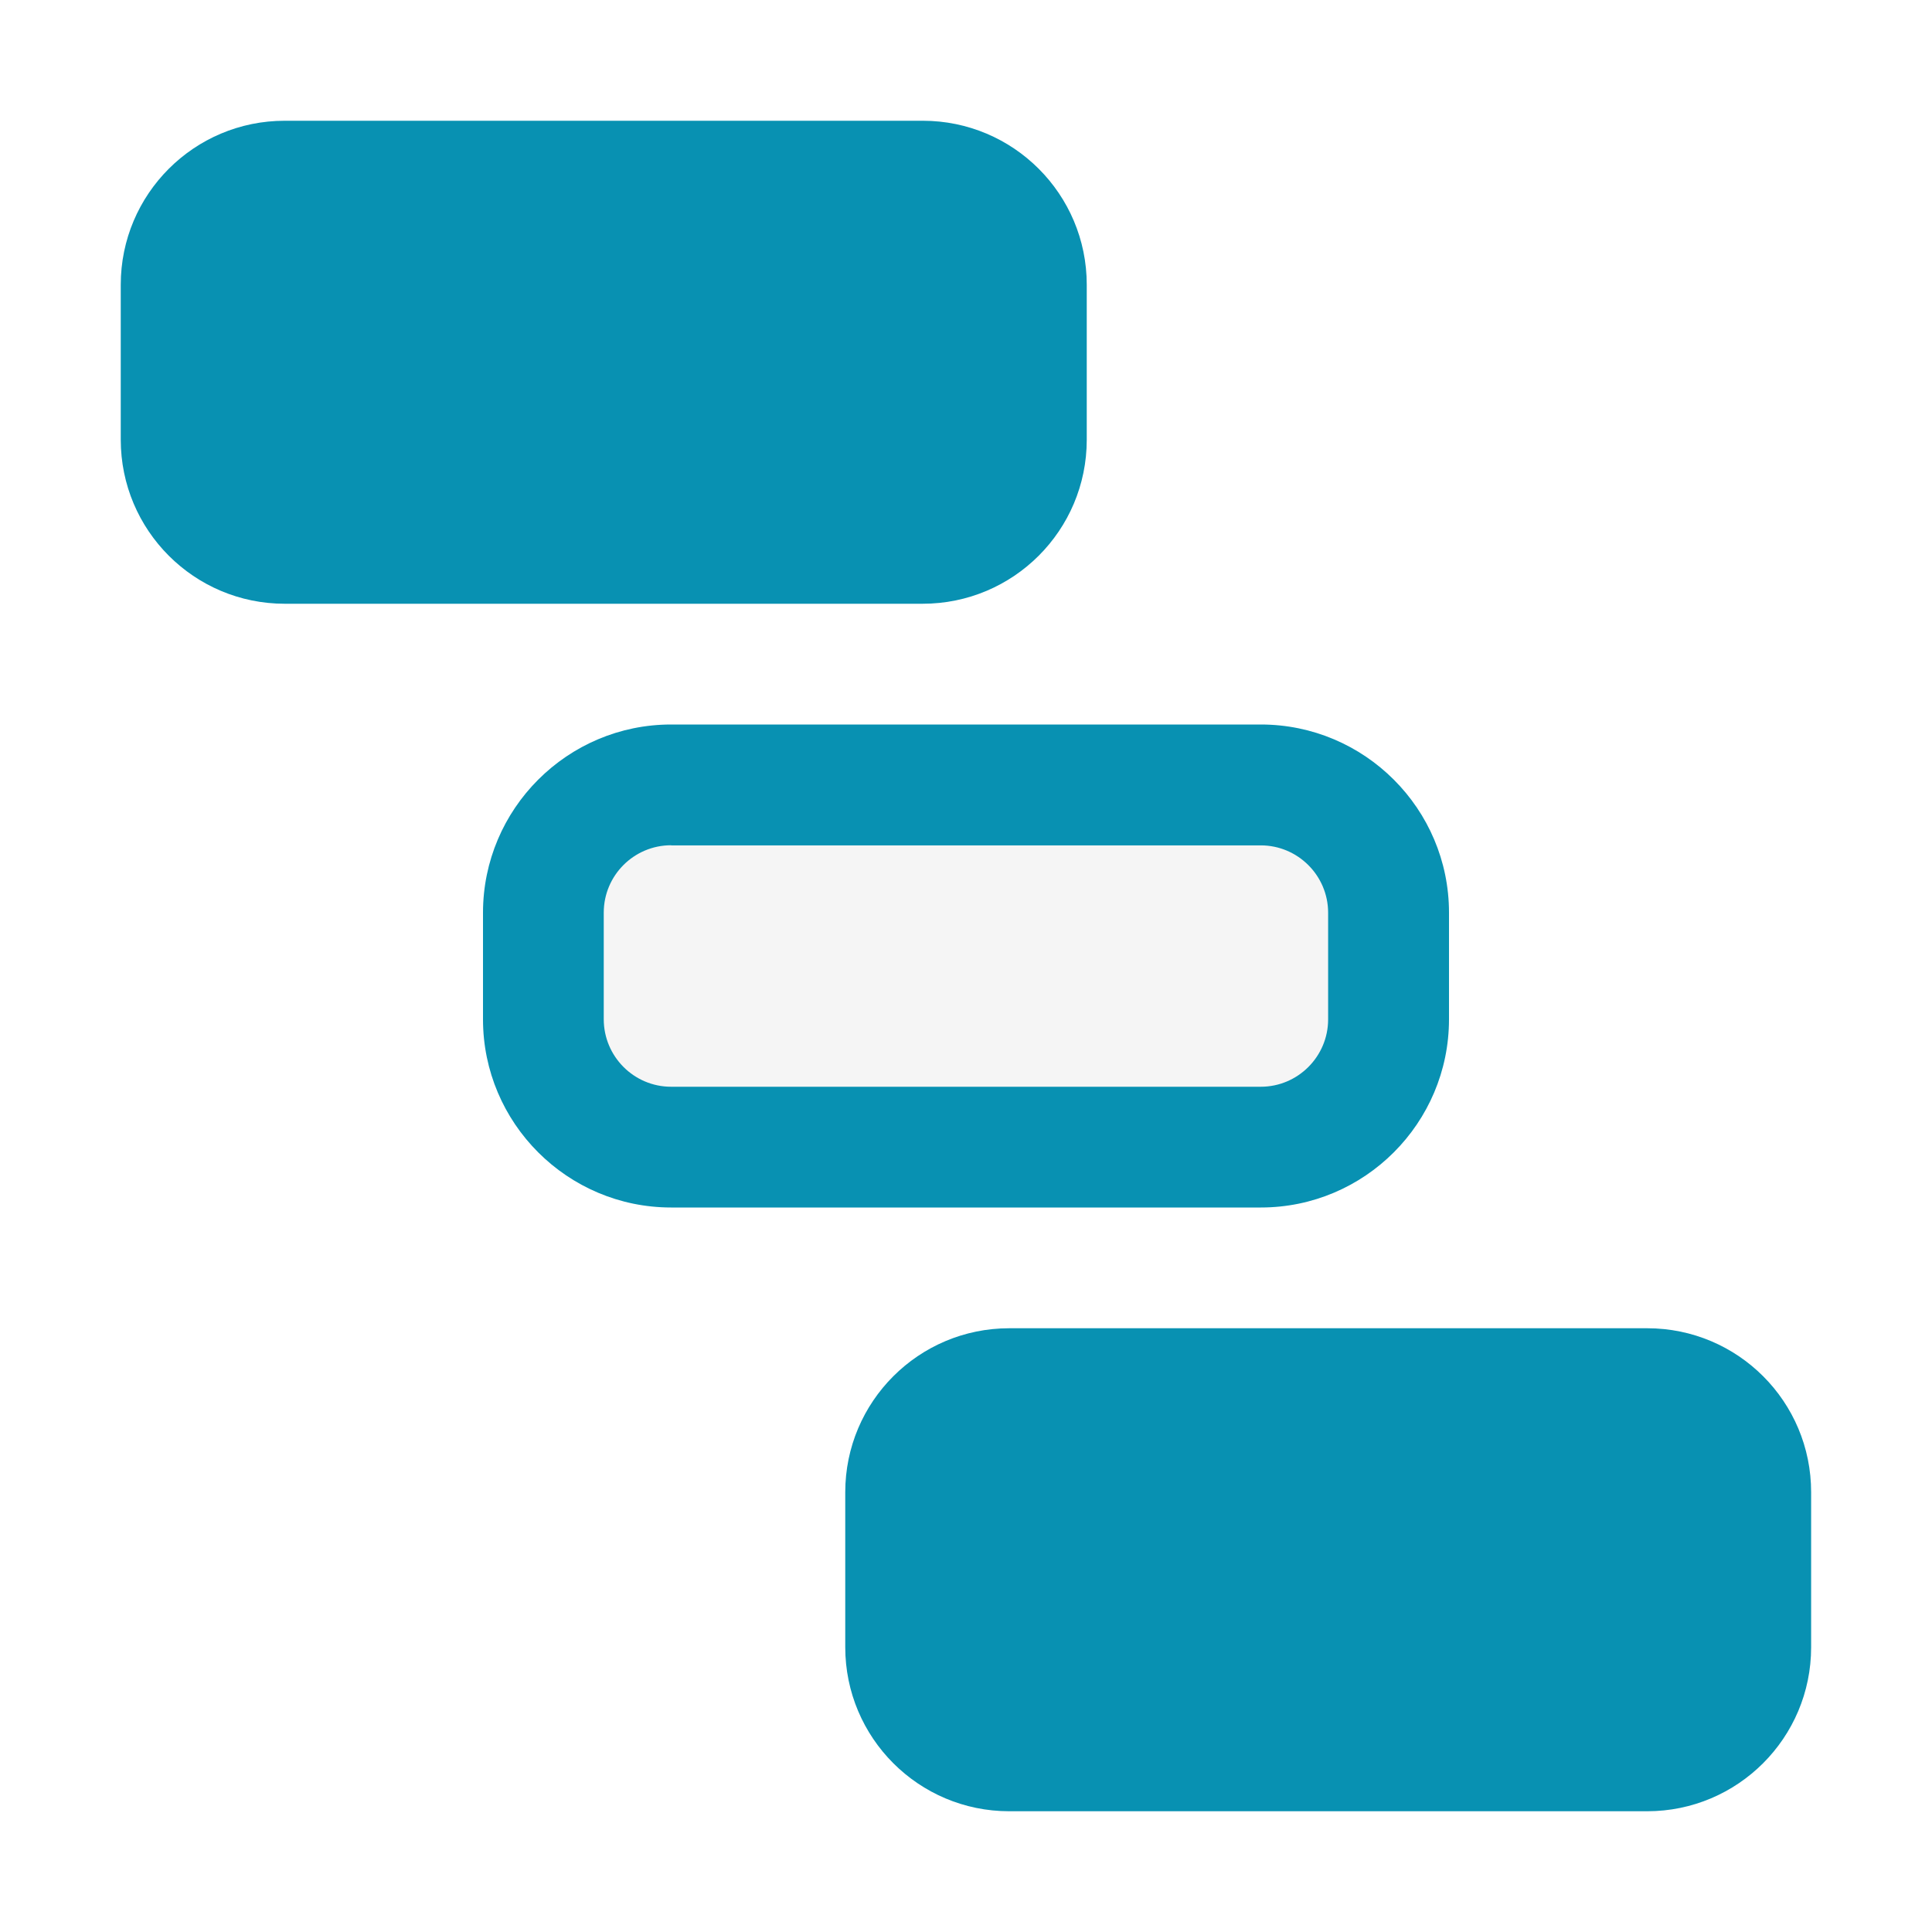
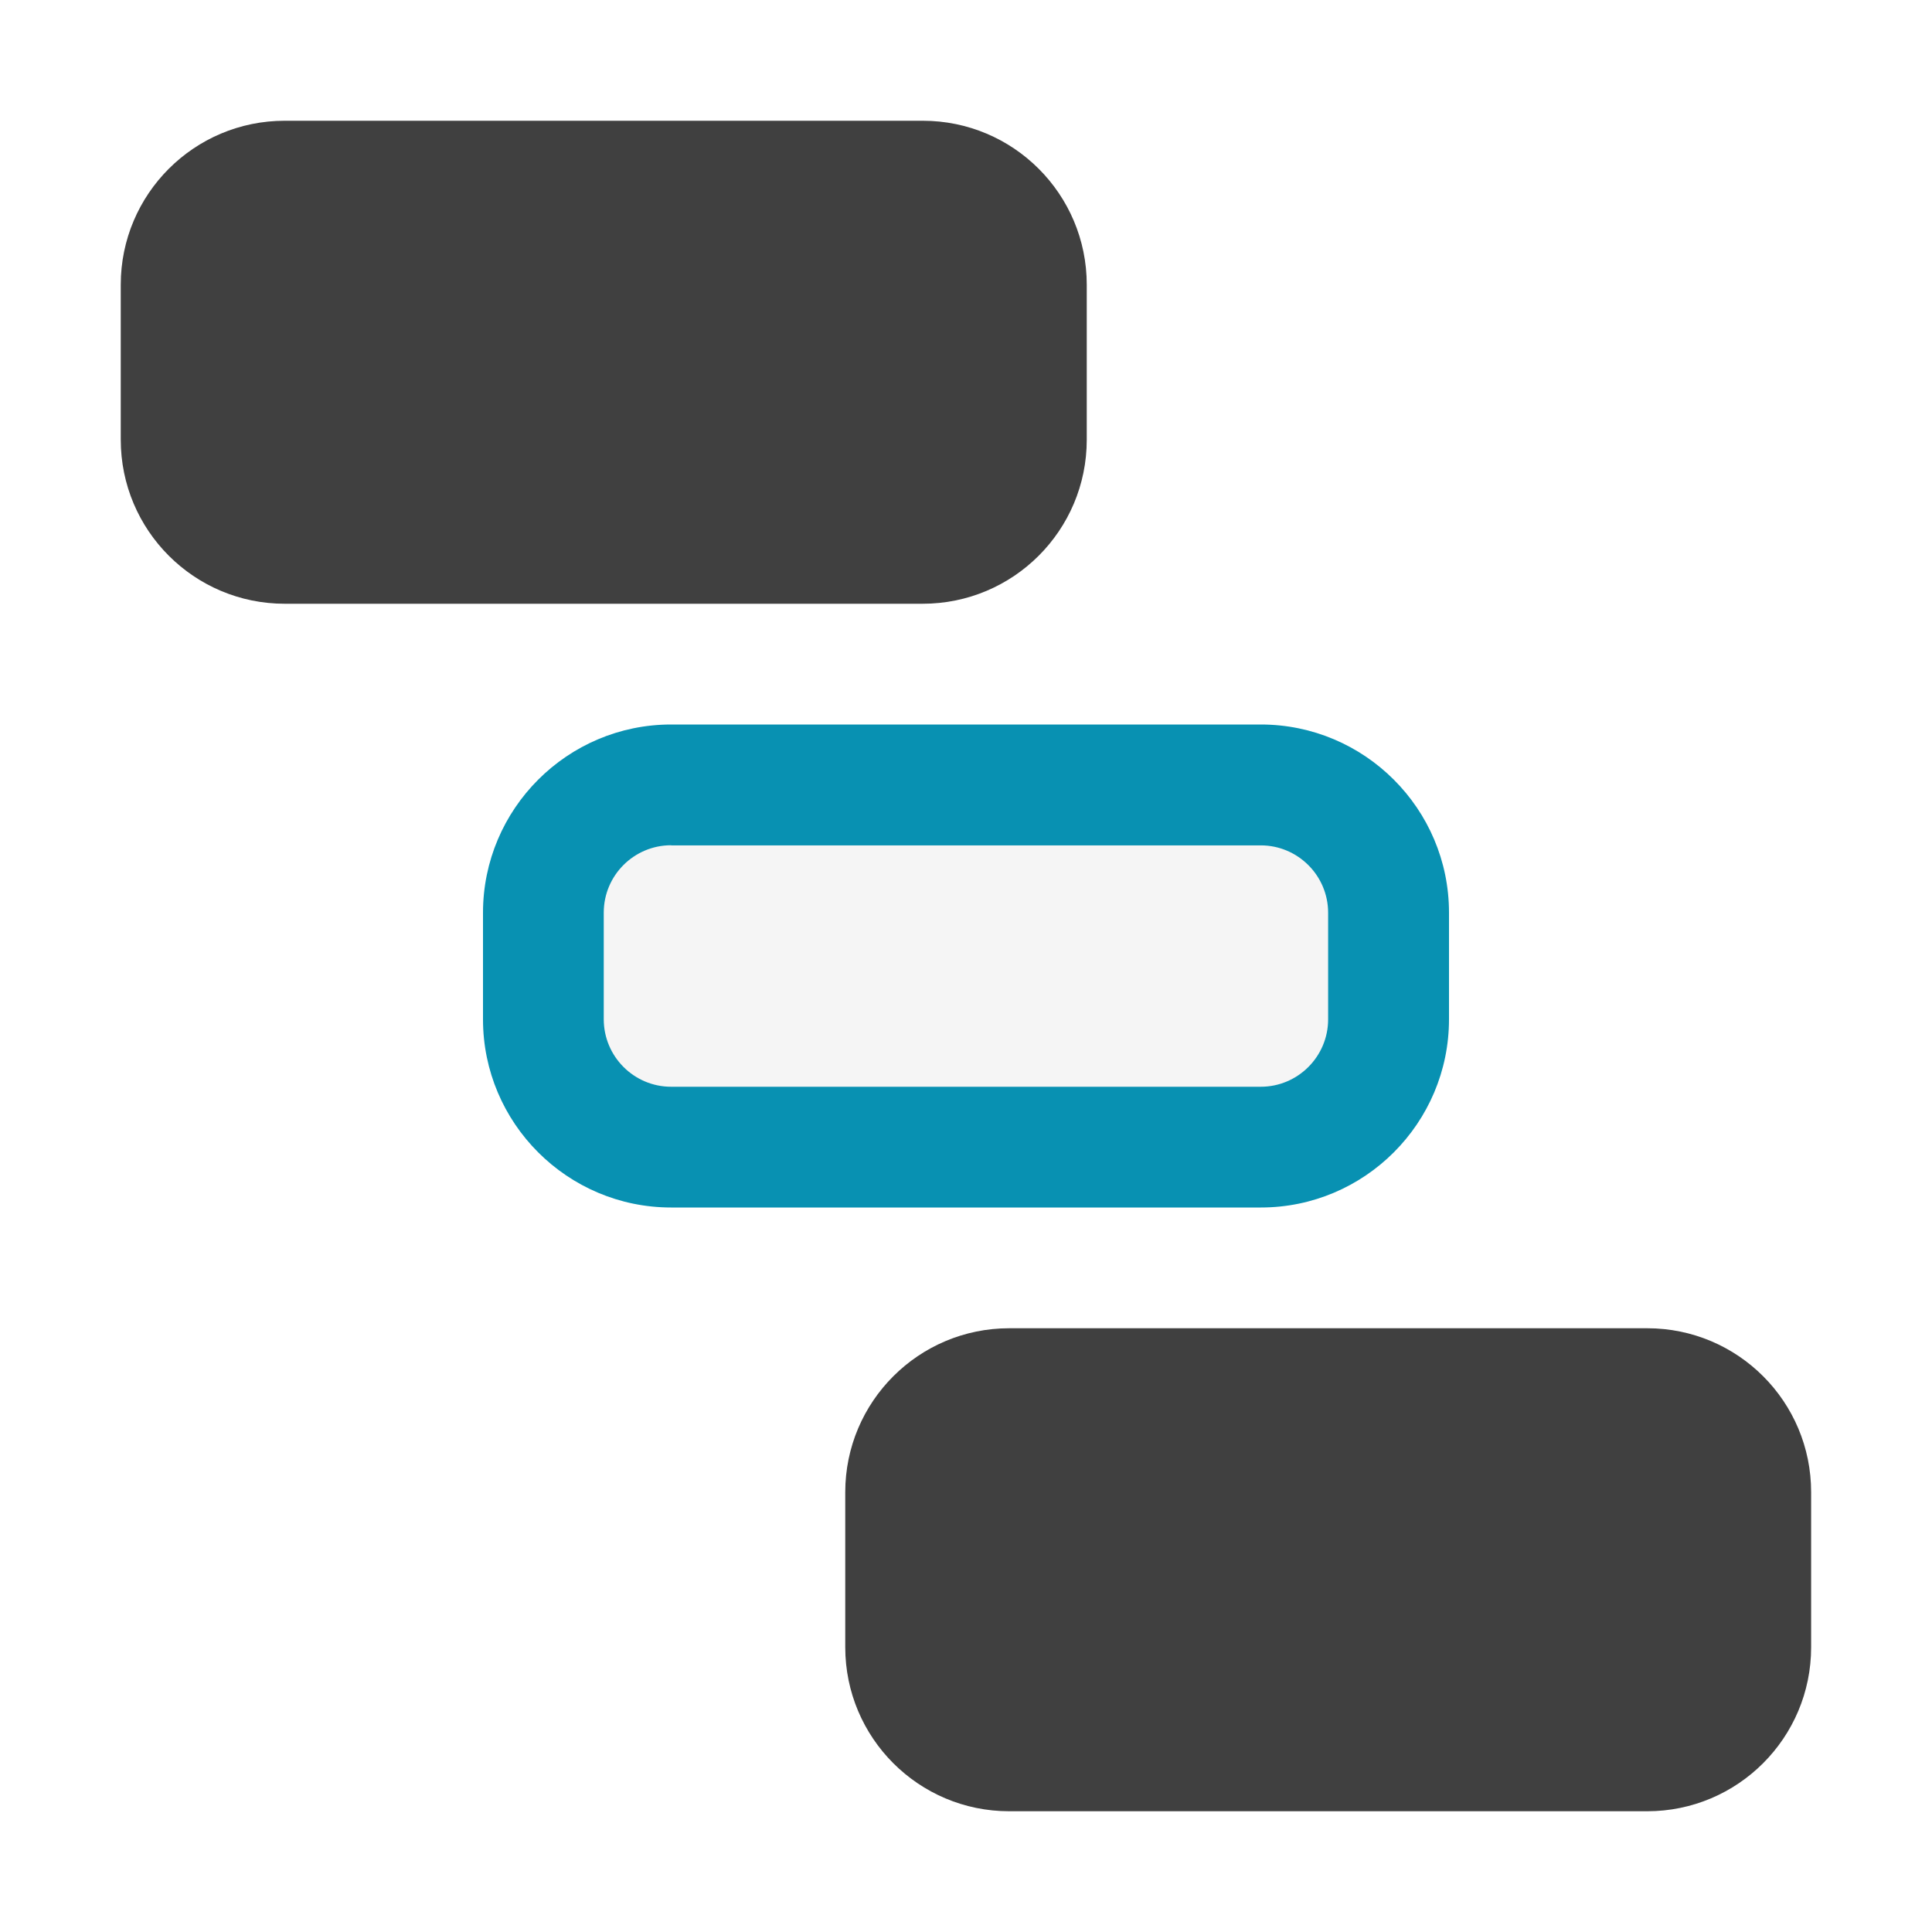
<svg xmlns="http://www.w3.org/2000/svg" version="1.1" id="Layer_1" x="0px" y="0px" width="16px" height="16px" viewBox="0 0 16 16" enable-background="new 0 0 16 16" xml:space="preserve">
  <g id="icon">
-     <path d="M7.642,1H2.358C1.608,1,1,1.608,1,2.358v1.283C1,4.392,1.608,5,2.358,5h5.283C8.392,5,9,4.392,9,3.642V2.358C9,1.608,8.392,1,7.642,1z" fill="#0891b2" />
-     <path d="M13.642,11H8.358C7.608,11,7,11.608,7,12.358v1.283C7,14.392,7.608,15,8.358,15h5.283c0.75,0,1.358,-0.608,1.358,-1.358v-1.283C15,11.608,14.392,11,13.642,11z" fill="#0891b2" />
+     <path d="M7.642,1H2.358C1.608,1,1,1.608,1,2.358v1.283C1,4.392,1.608,5,2.358,5h5.283C8.392,5,9,4.392,9,3.642V2.358C9,1.608,8.392,1,7.642,1z" fill="#404040" />
+     <path d="M13.642,11H8.358C7.608,11,7,11.608,7,12.358v1.283C7,14.392,7.608,15,8.358,15h5.283c0.75,0,1.358,-0.608,1.358,-1.358v-1.283C15,11.608,14.392,11,13.642,11z" fill="#404040" />
    <path d="M5.558,9.5h4.883C11.026,9.5,11.5,9.026,11.5,8.442v-0.883C11.5,6.974,11.026,6.5,10.442,6.5H5.558C4.974,6.5,4.5,6.974,4.5,7.558v0.883C4.5,9.026,4.974,9.5,5.558,9.5z" fill="#F5F5F5" />
    <path d="M10.442,10H5.558C4.699,10,4,9.301,4,8.442v-0.883C4,6.699,4.699,6,5.558,6h4.883C11.301,6,12,6.699,12,7.558v0.883C12,9.301,11.301,10,10.442,10zM5.558,7C5.25,7,5,7.25,5,7.558v0.883C5,8.749,5.25,9,5.558,9h4.883c0.308,0,0.558,-0.251,0.558,-0.558v-0.883c0,-0.308,-0.251,-0.558,-0.558,-0.558H5.558z" fill="#0891b2" />
  </g>
</svg>
